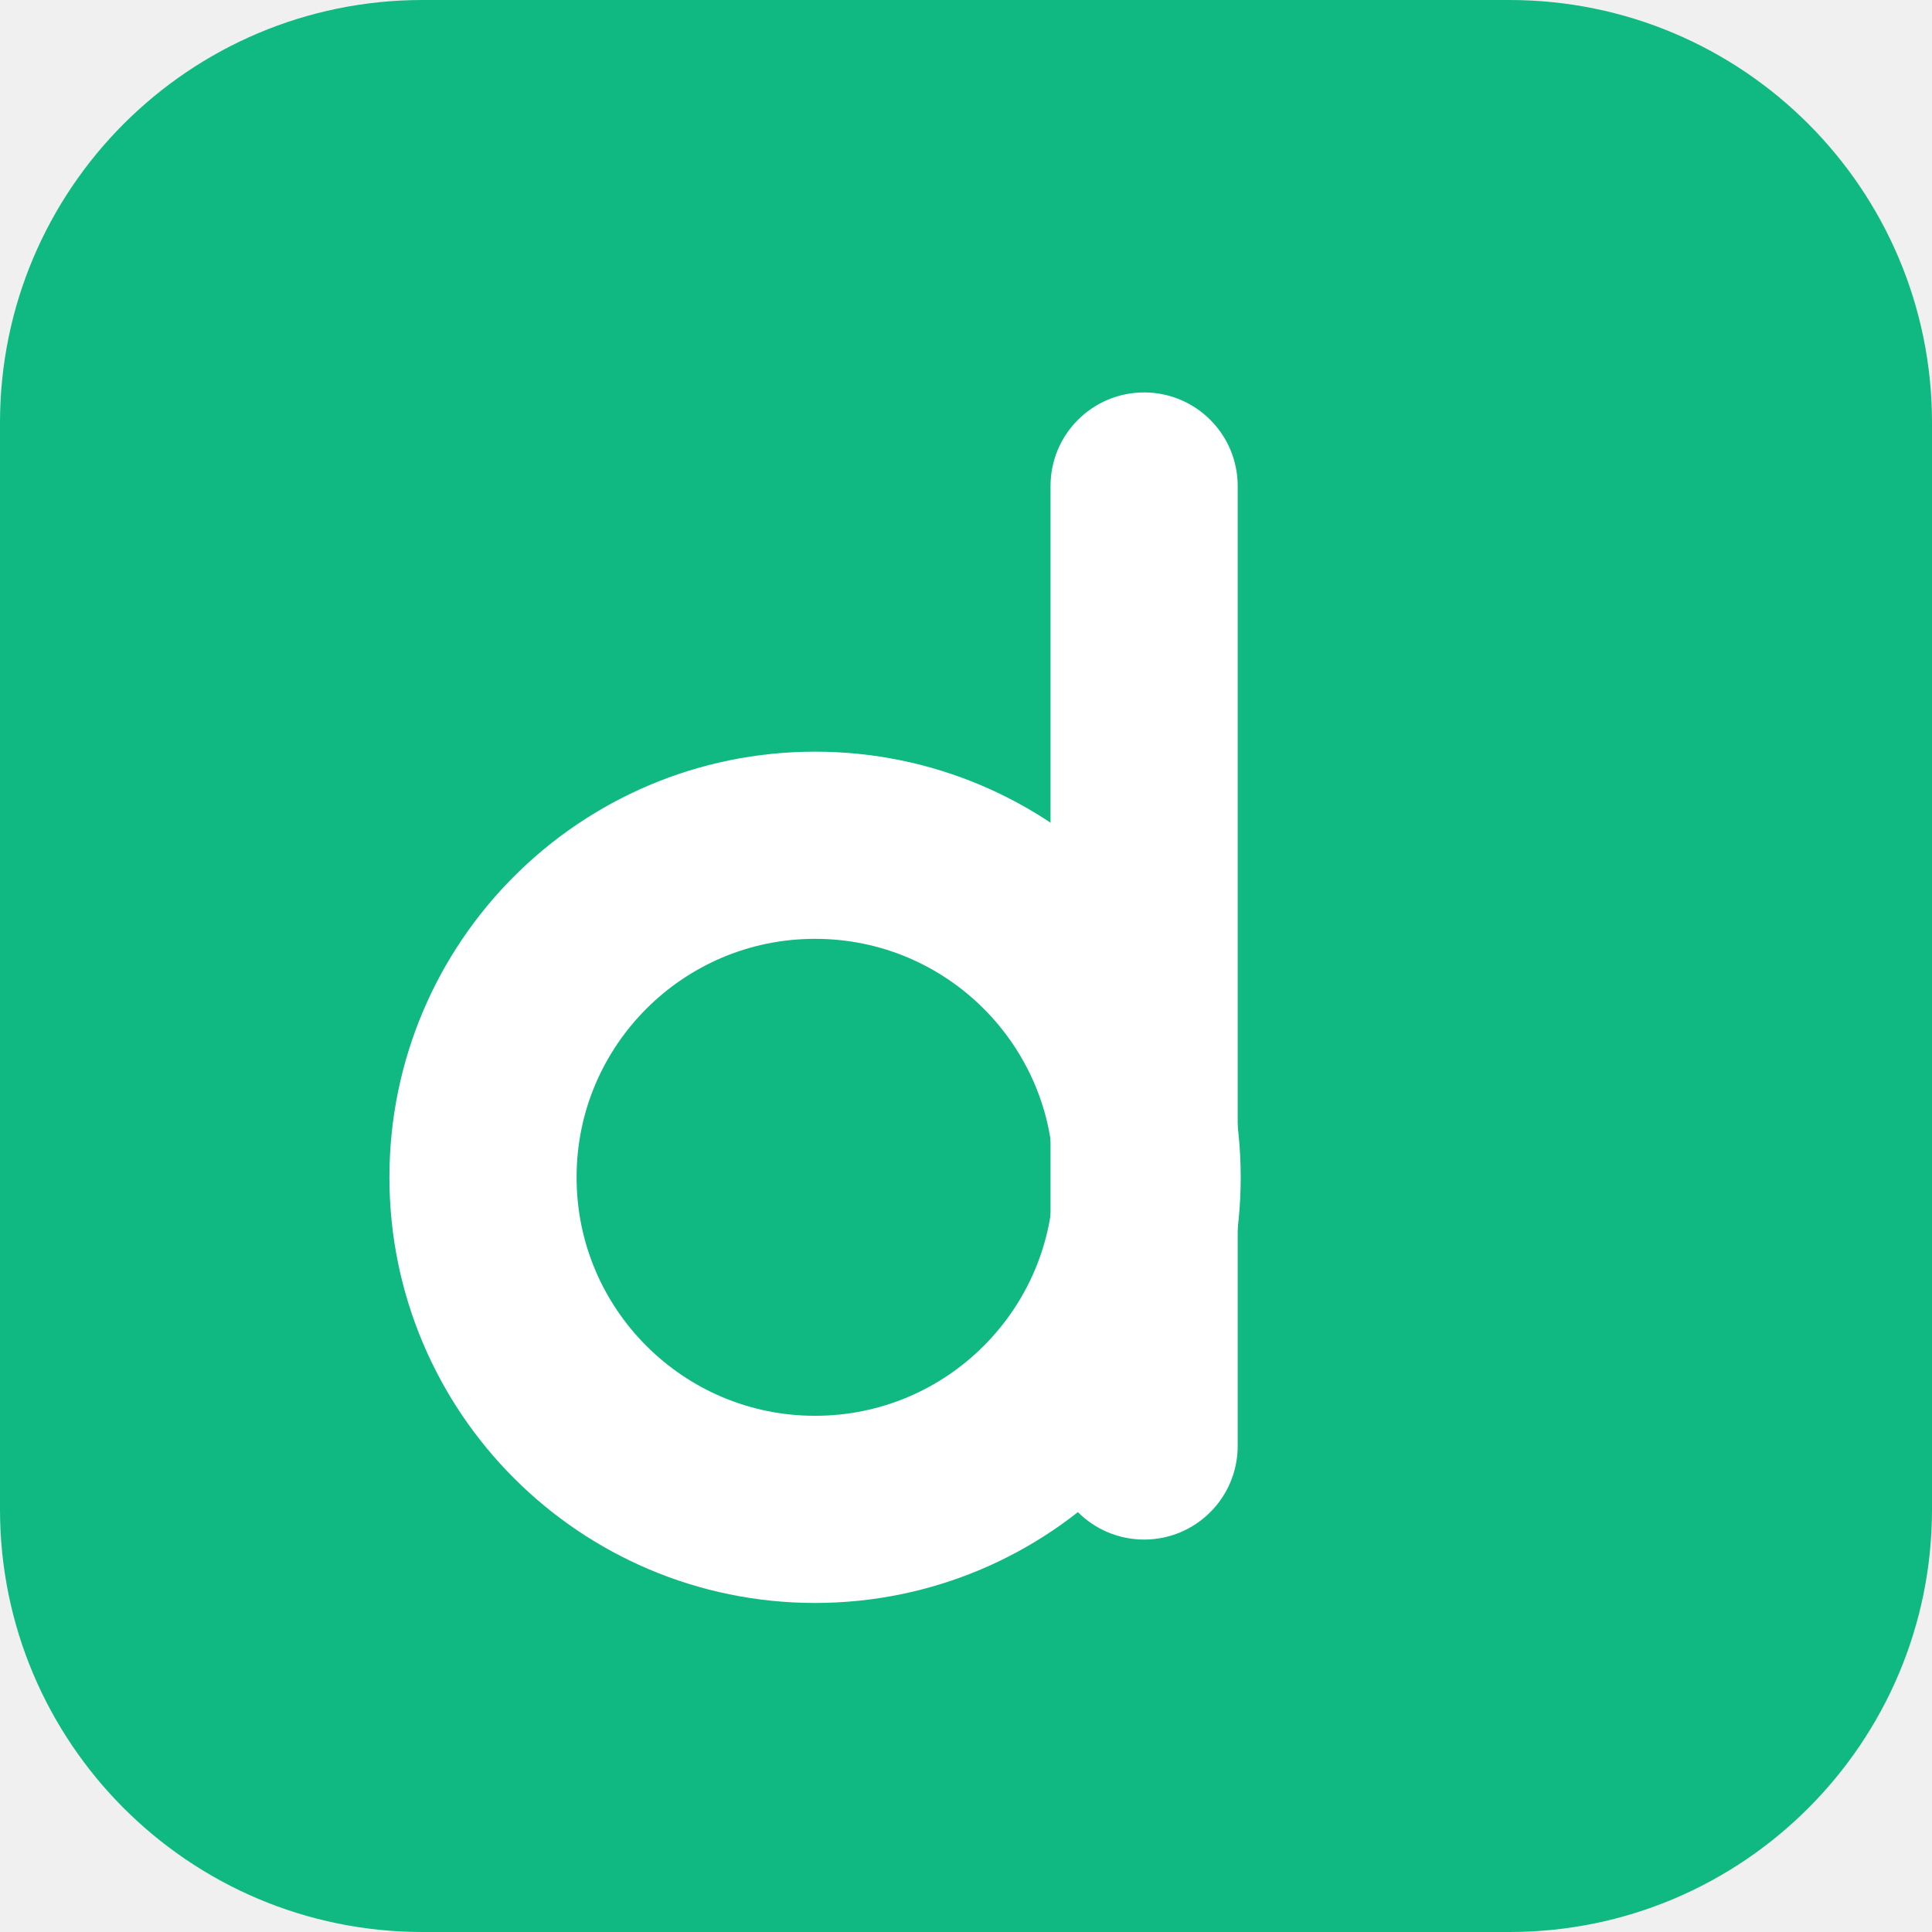
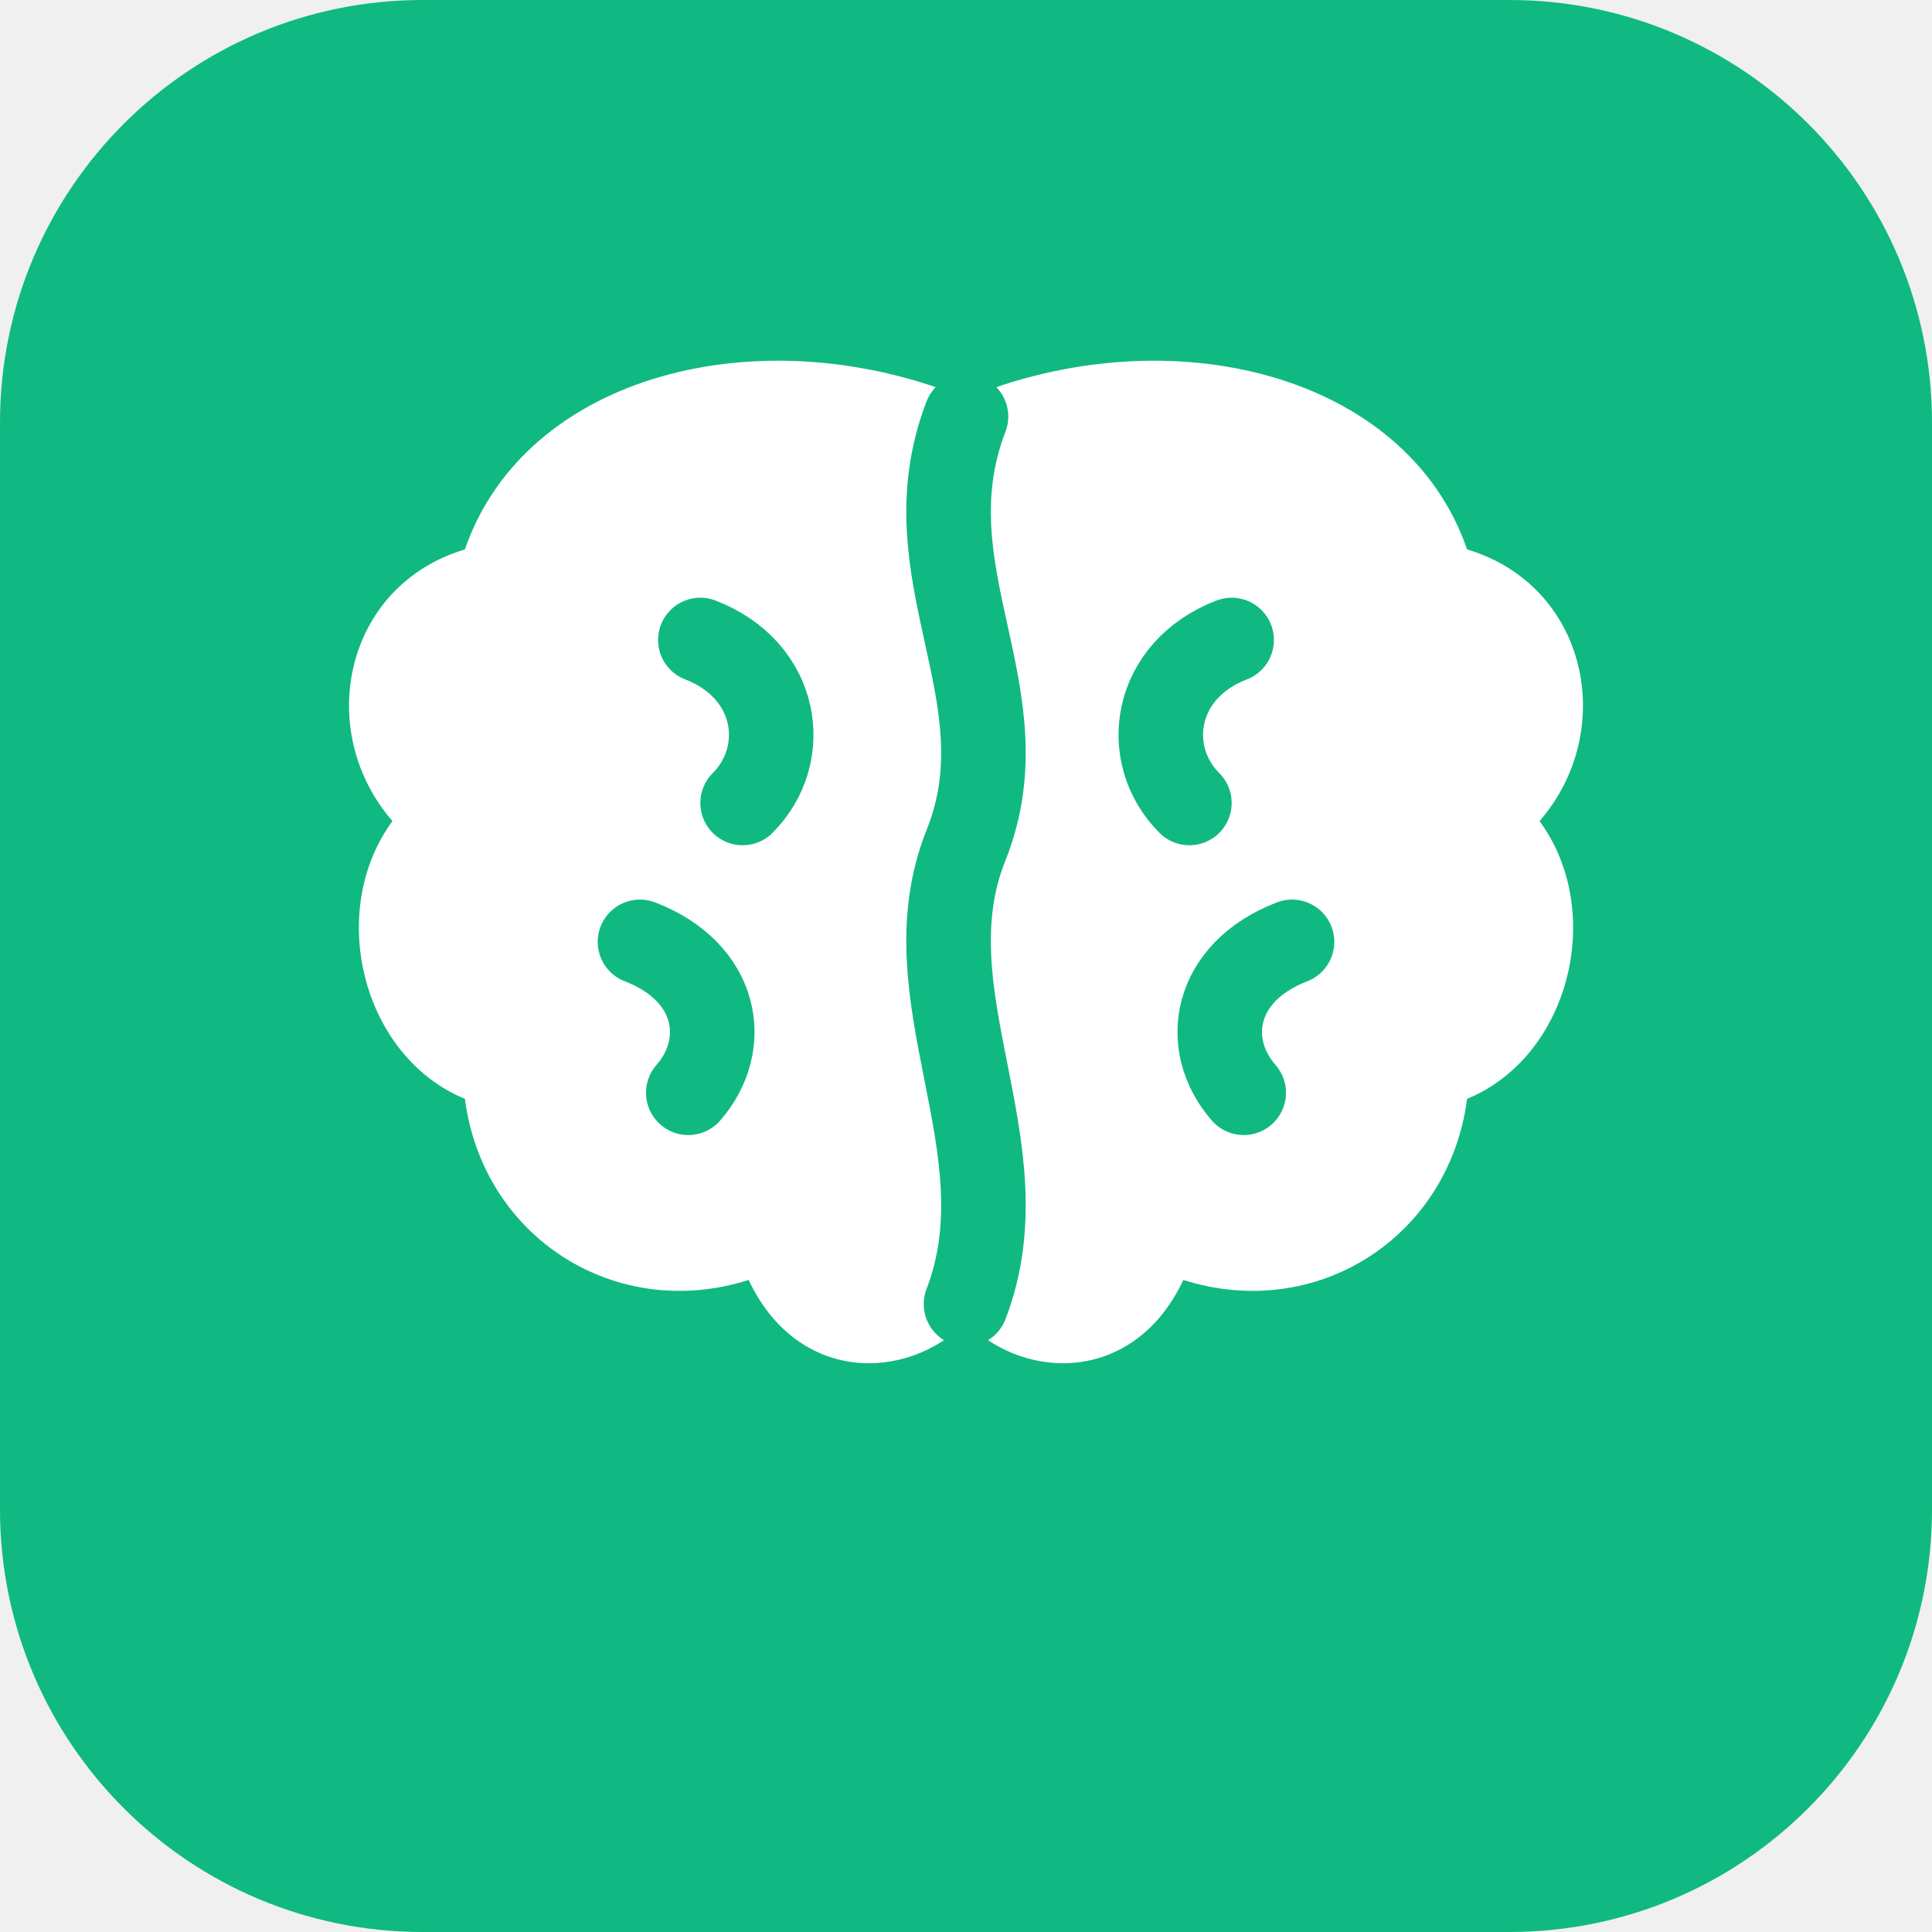
<svg xmlns="http://www.w3.org/2000/svg" width="32" height="32" viewBox="0 0 32 32">
  <rect width="32" height="32" rx="7" fill="#10b981" />
-   <circle cx="13.5" cy="19.5" r="5.5" fill="none" stroke="#ffffff" stroke-width="3.1" />
-   <rect x="17.4" y="6.5" width="3.1" height="19" rx="1.55" fill="#ffffff" />
+   <path d="M16 6.6     C 12.6 5.2 8.7 6.2 7.7 9.1     C 5.7 9.7 5.2 12.1 6.5 13.6     C 5.4 15.1 6 17.5 7.7 18.2     C 8 20.5 10.2 21.9 12.4 21.2     C 13.2 22.9 15 22.9 16 21.9     C 17 22.9 18.8 22.9 19.6 21.2     C 21.8 21.9 24 20.5 24.3 18.2     C 26 17.5 26.6 15.1 25.5 13.6     C 26.8 12.1 26.3 9.7 24.3 9.1     C 23.3 6.2 19.4 5.2 16 6.6 Z" fill="#ffffff" />
+   <g fill="none" stroke="#10b981" stroke-width="1.4" stroke-linecap="round" stroke-linejoin="round">
+     <path d="M16 6.9 C 15 9.5 17 11.5 16 14 C 15 16.5 17 19 16 21.6" />
+     <path d="M11.6 10.6 C 12.9 11.1 13.1 12.5 12.3 13.3" />
+     <path d="M20.4 10.6 C 19.1 11.1 18.9 12.5 19.7 13.3" />
+     <path d="M10.6 15.6 C 11.9 16.1 12.1 17.3 11.4 18.1" />
+     <path d="M21.4 15.6 C 20.1 16.1 19.9 17.3 20.6 18.1" />
+   </g>
</svg>
